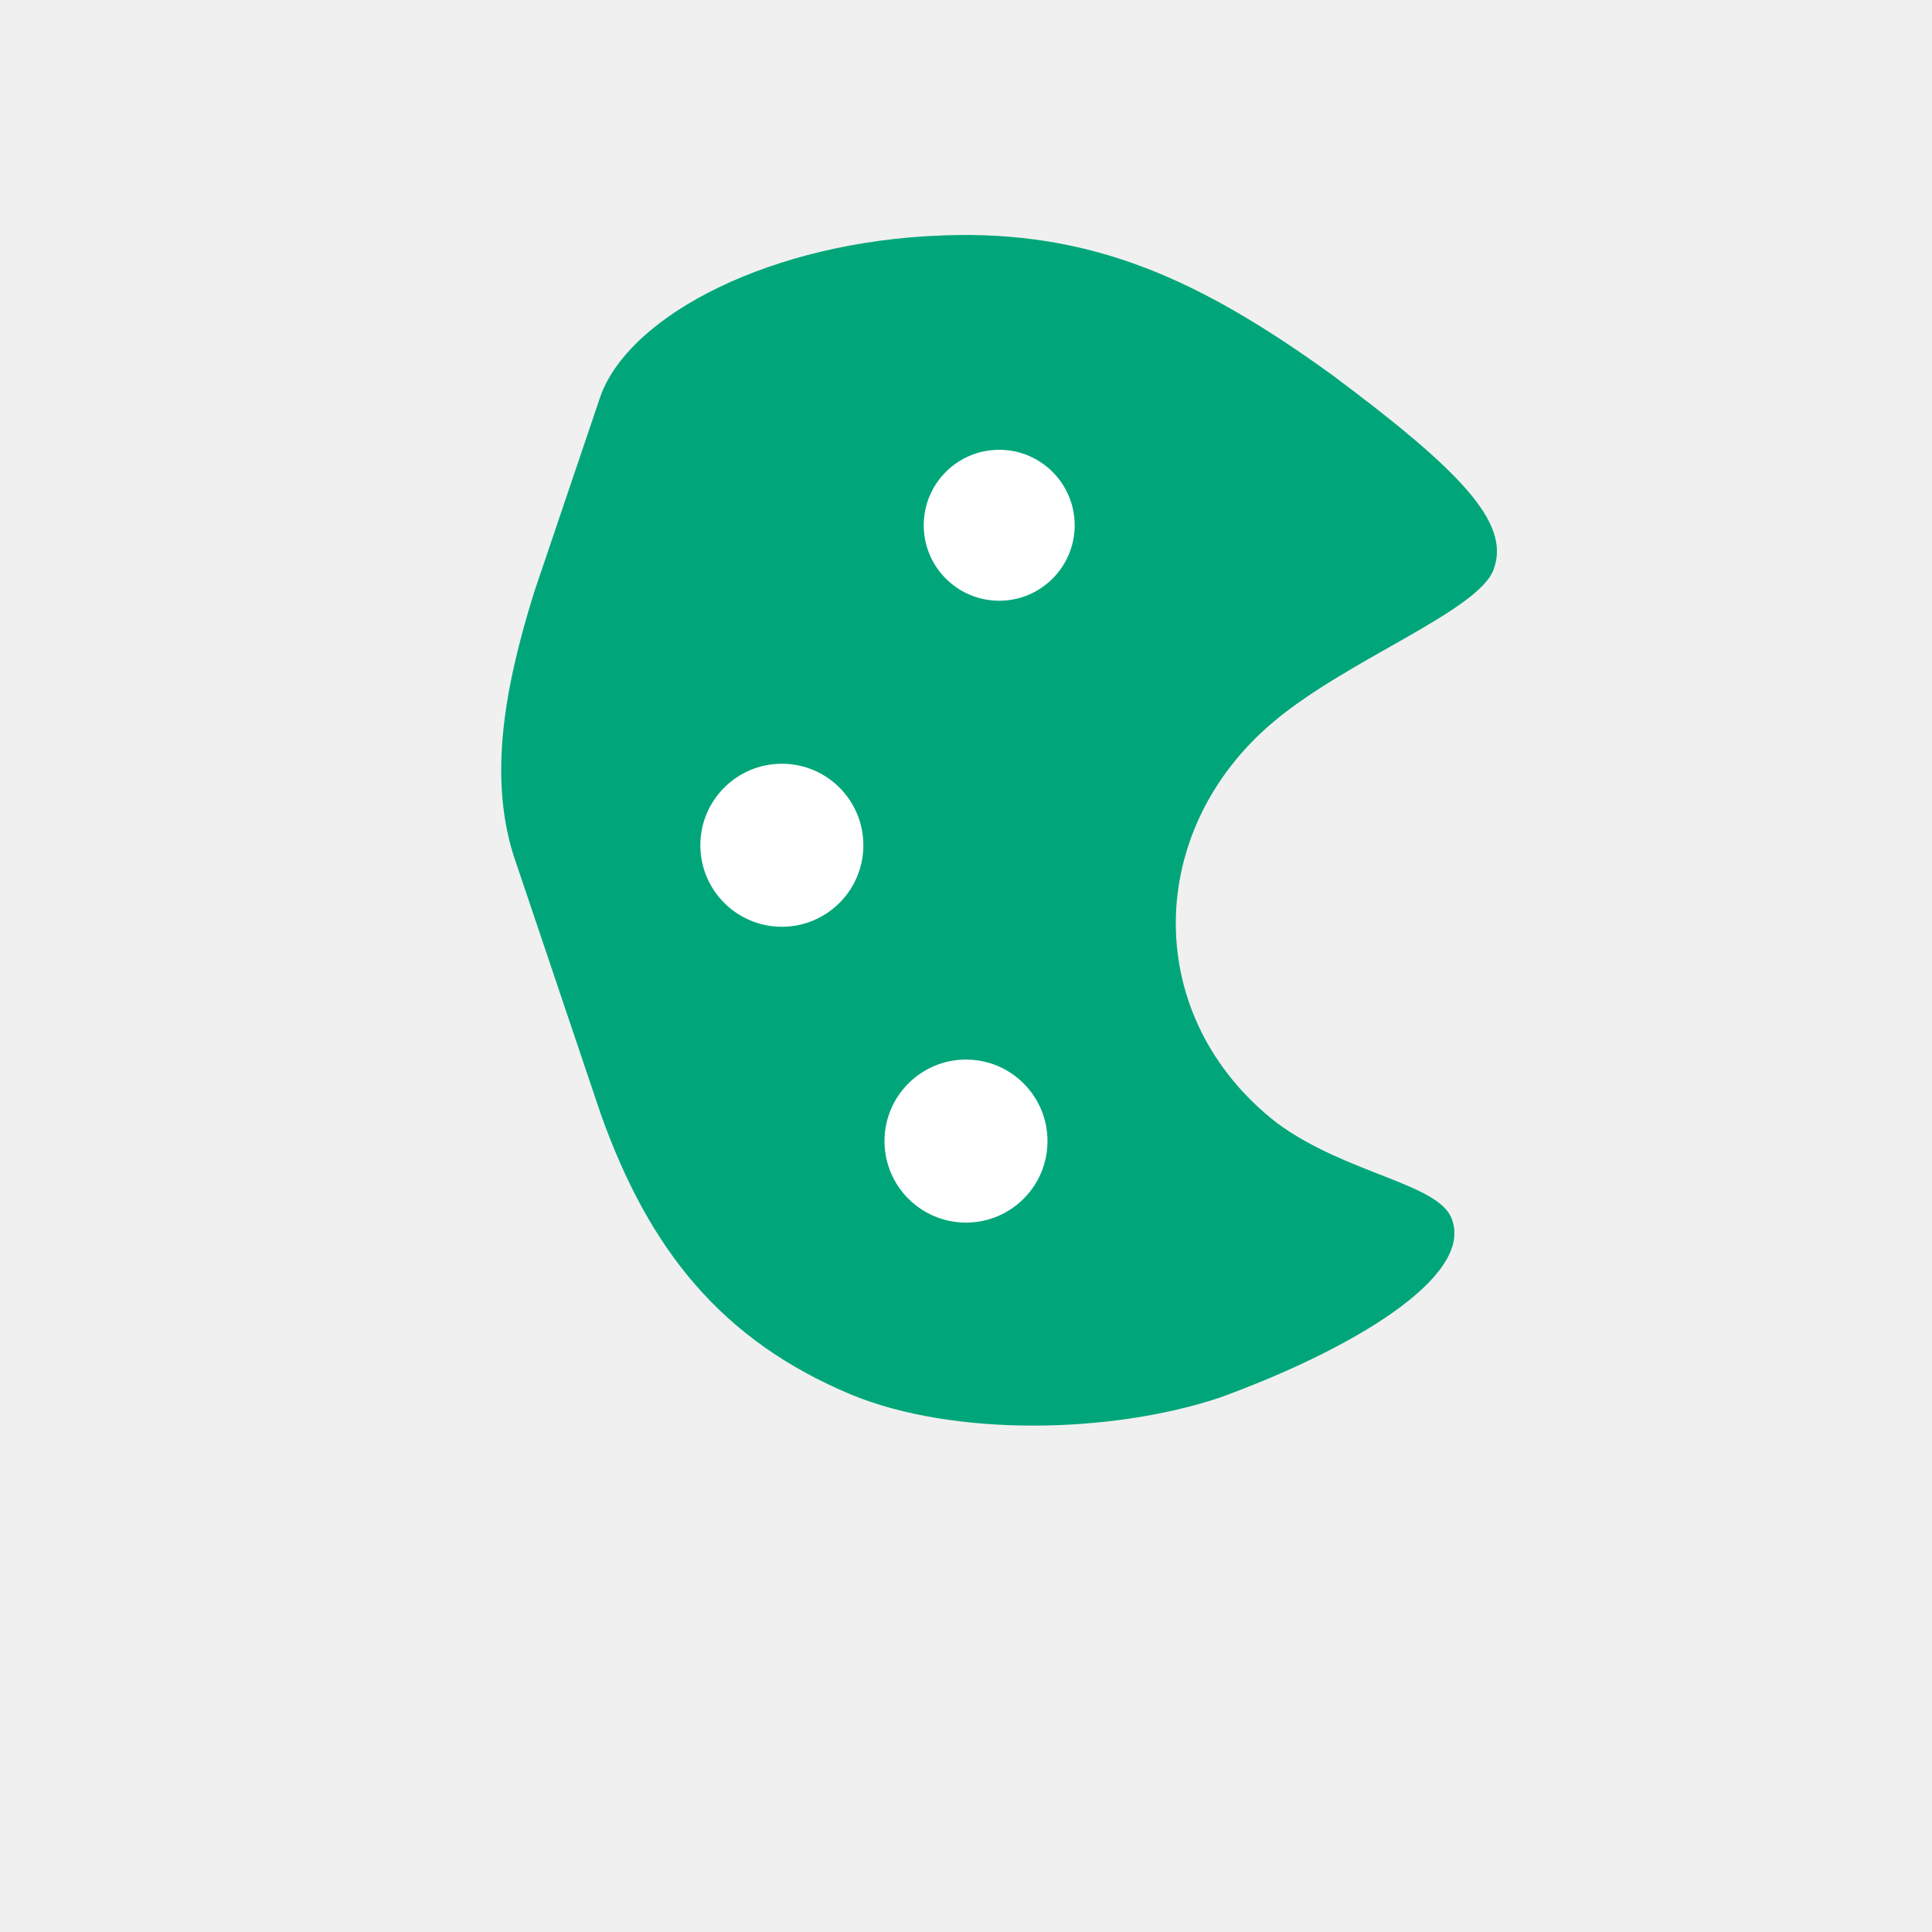
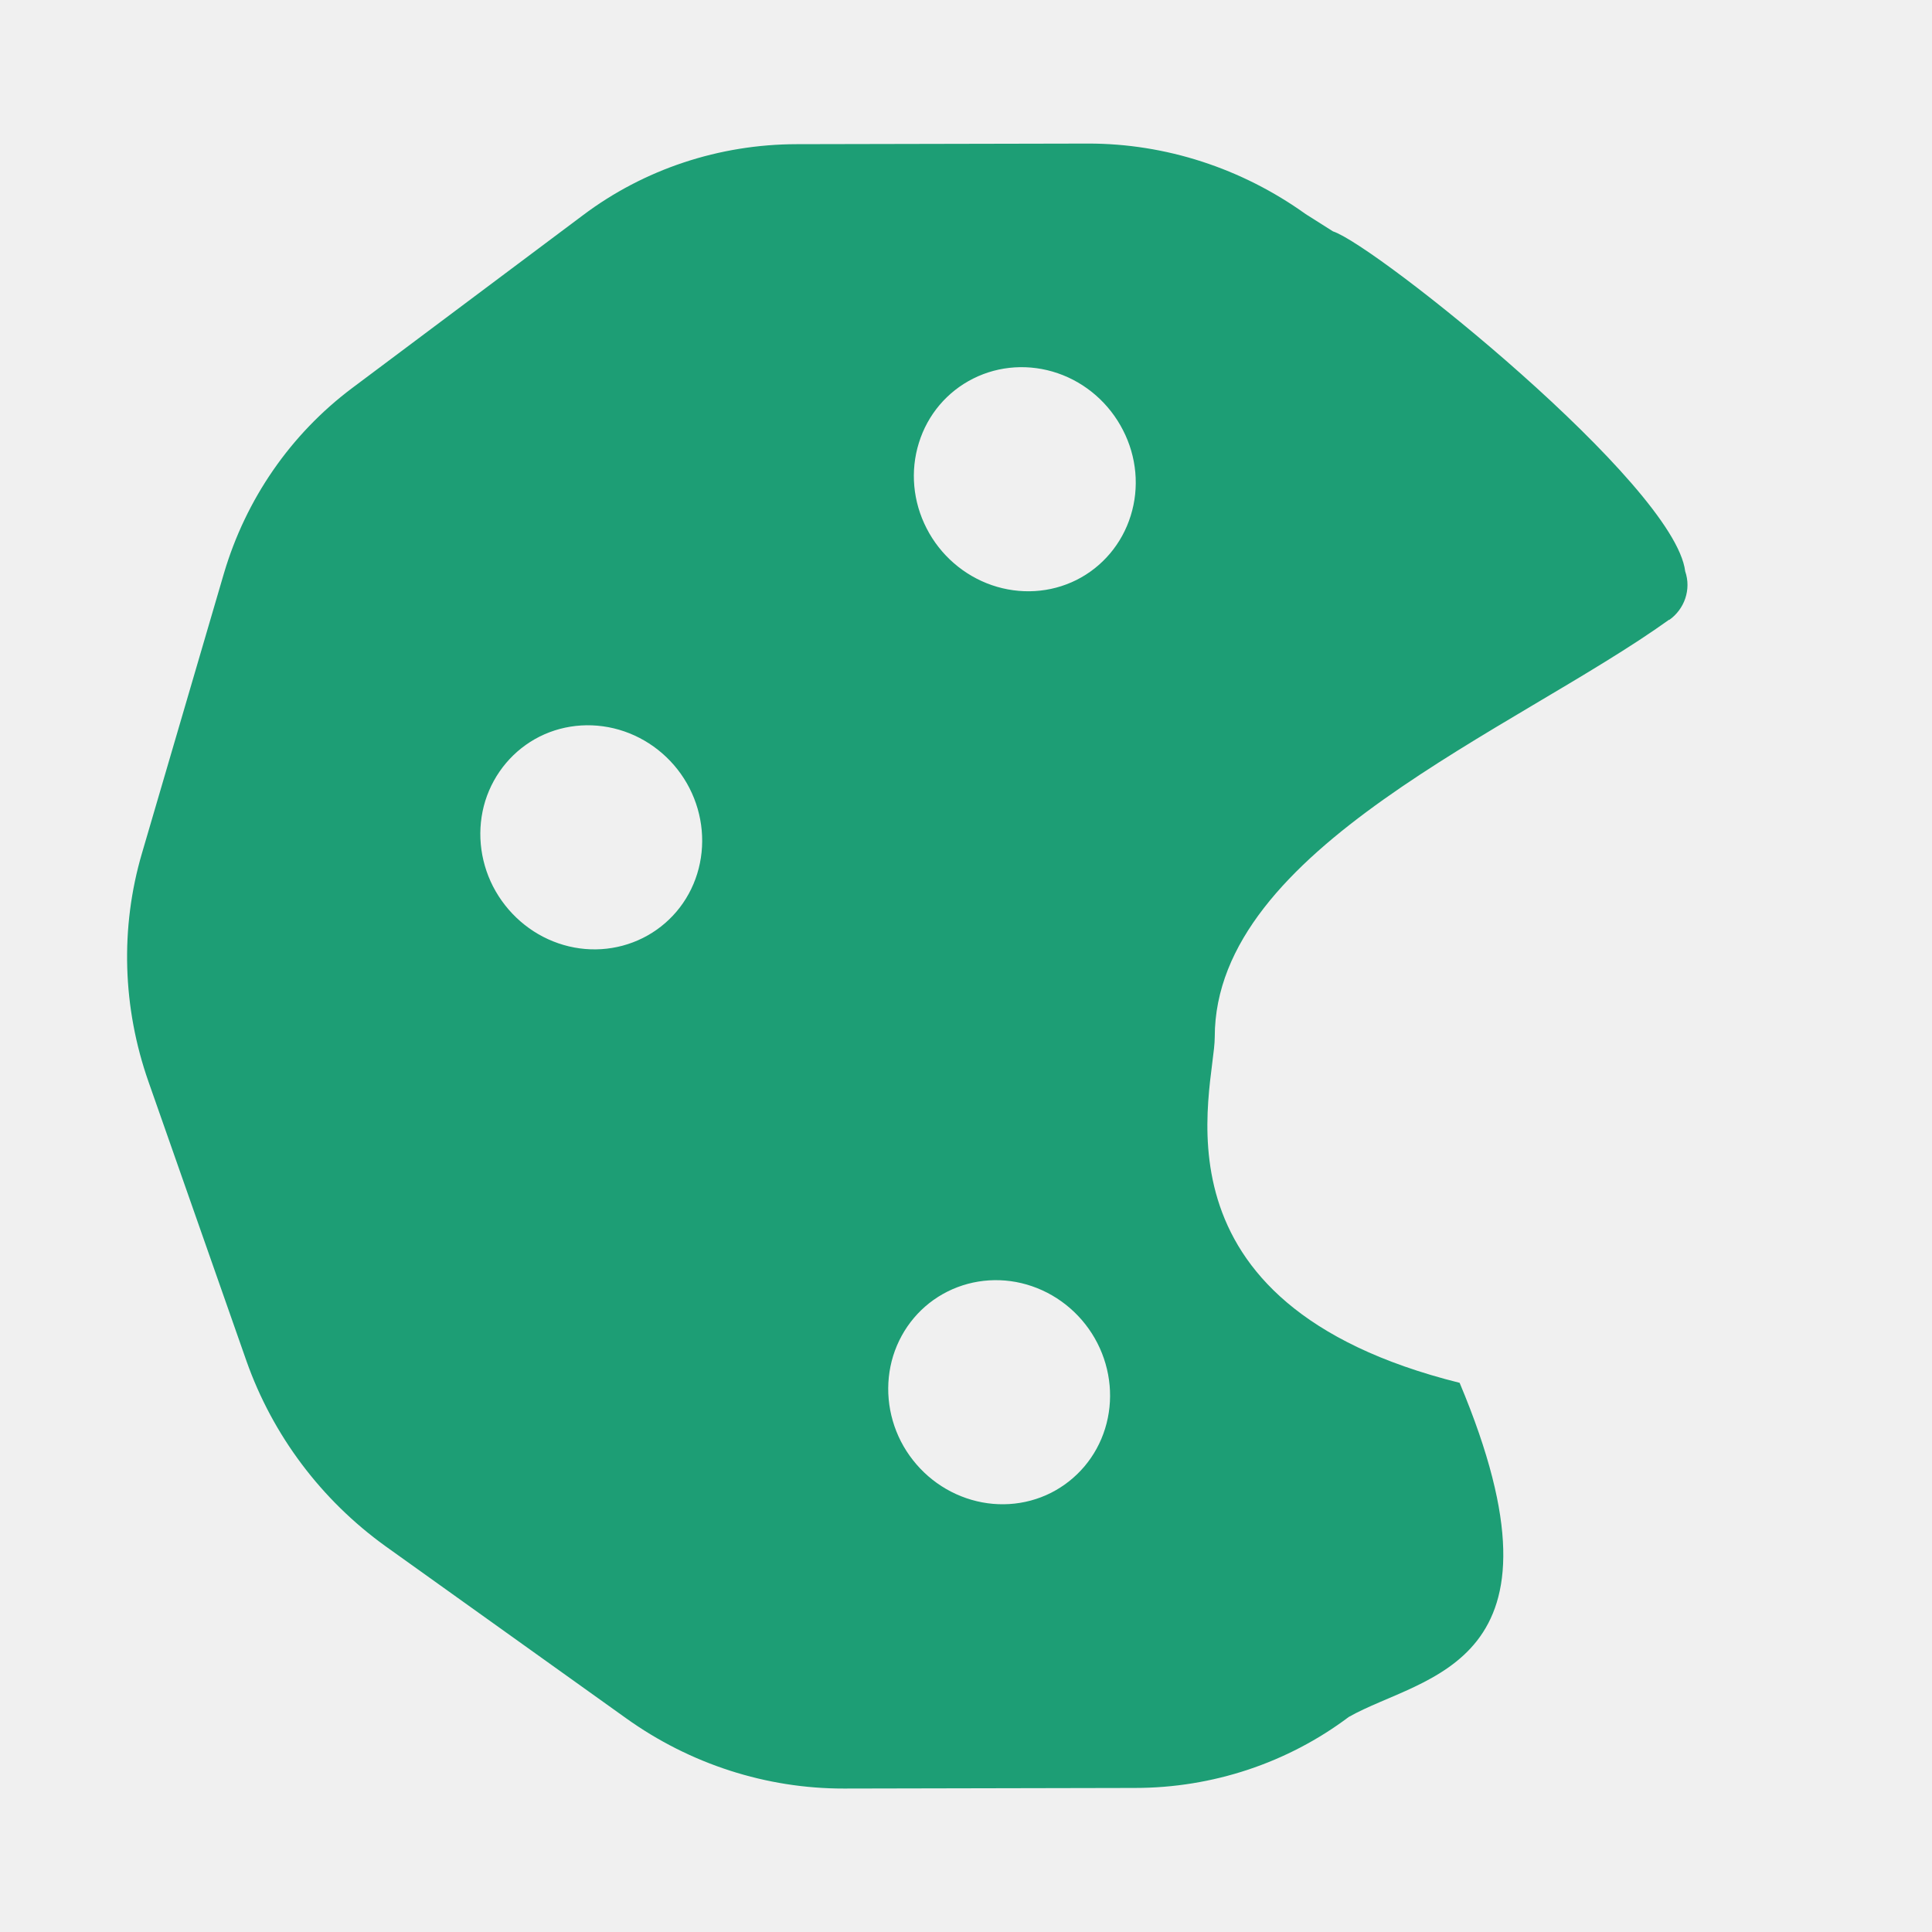
- <svg xmlns="http://www.w3.org/2000/svg" viewBox="0 0 64 64" role="img" aria-label="BITE favicon">
-   <rect width="64" height="64" fill="transparent" />
-   <path fill="#00A67A" d="M31.2 7.8c5-.2 8.6 1.5 12.9 4.6 4.3 3.2 5.9 4.9 5.4 6.4-.4 1.4-4.8 3-7.3 5.1-4.3 3.6-4.4 9.8.1 13.3 2.3 1.7 5.4 2 5.8 3.2.7 1.9-3.3 4.3-7.7 5.9-3.6 1.2-8.8 1.3-12.2-.1-4.3-1.8-6.7-4.8-8.3-9.3l-2.9-8.6c-.8-2.6-.3-5.5.7-8.7l2.2-6.5c1-2.7 5.7-5.1 11.3-5.3Z" />
-   <circle cx="33.1" cy="17.4" r="2.5" fill="#fff" />
-   <circle cx="25.9" cy="28" r="2.7" fill="#fff" />
-   <circle cx="32" cy="37.8" r="2.7" fill="#fff" />
+ <svg xmlns="http://www.w3.org/2000/svg" width="16" height="16" viewBox="0 0 16 16" fill="none">
+   <path d="M13.824 5.134C13.95 5.045 14.008 4.882 13.956 4.731C13.868 4.012 11.393 2.031 11.039 1.916L10.813 1.773C10.283 1.393 9.652 1.188 9.01 1.189L6.598 1.194C5.956 1.195 5.334 1.401 4.827 1.783L2.916 3.214C2.406 3.597 2.036 4.133 1.854 4.75L1.176 7.065C0.994 7.683 1.014 8.344 1.23 8.959L2.041 11.271C2.258 11.886 2.66 12.421 3.191 12.804L5.184 14.229C5.714 14.609 6.346 14.813 6.99 14.812L9.399 14.807C10.041 14.807 10.663 14.6 11.17 14.219C11.788 13.868 13.078 13.809 12.088 11.452C9.45 10.794 10.06 9.015 10.06 8.589C10.06 7.026 12.543 6.05 13.823 5.132L13.824 5.134ZM9.3 3.562C9.414 3.783 9.437 4.038 9.364 4.271C9.292 4.503 9.13 4.695 8.915 4.803C8.699 4.911 8.447 4.926 8.214 4.846C7.982 4.766 7.787 4.597 7.674 4.376C7.56 4.155 7.537 3.9 7.61 3.667C7.682 3.434 7.844 3.243 8.06 3.135C8.275 3.027 8.527 3.011 8.76 3.091C8.993 3.171 9.187 3.341 9.3 3.562ZM4.469 6.1C4.685 5.992 4.937 5.977 5.17 6.057C5.402 6.137 5.597 6.306 5.71 6.527C5.823 6.748 5.846 7.003 5.774 7.236C5.702 7.469 5.54 7.66 5.324 7.768C5.108 7.876 4.856 7.892 4.624 7.812C4.391 7.732 4.197 7.562 4.083 7.341C3.97 7.12 3.947 6.865 4.019 6.632C4.092 6.4 4.254 6.208 4.469 6.1ZM9.088 11.123C9.201 11.344 9.224 11.599 9.152 11.831C9.08 12.064 8.918 12.255 8.702 12.364C8.486 12.472 8.234 12.487 8.002 12.407C7.769 12.327 7.575 12.158 7.461 11.937C7.348 11.716 7.325 11.461 7.397 11.228C7.47 10.995 7.631 10.804 7.847 10.696C8.063 10.588 8.315 10.572 8.547 10.652C8.78 10.732 8.975 10.902 9.088 11.123Z" fill="#1D9E75" />
</svg>
